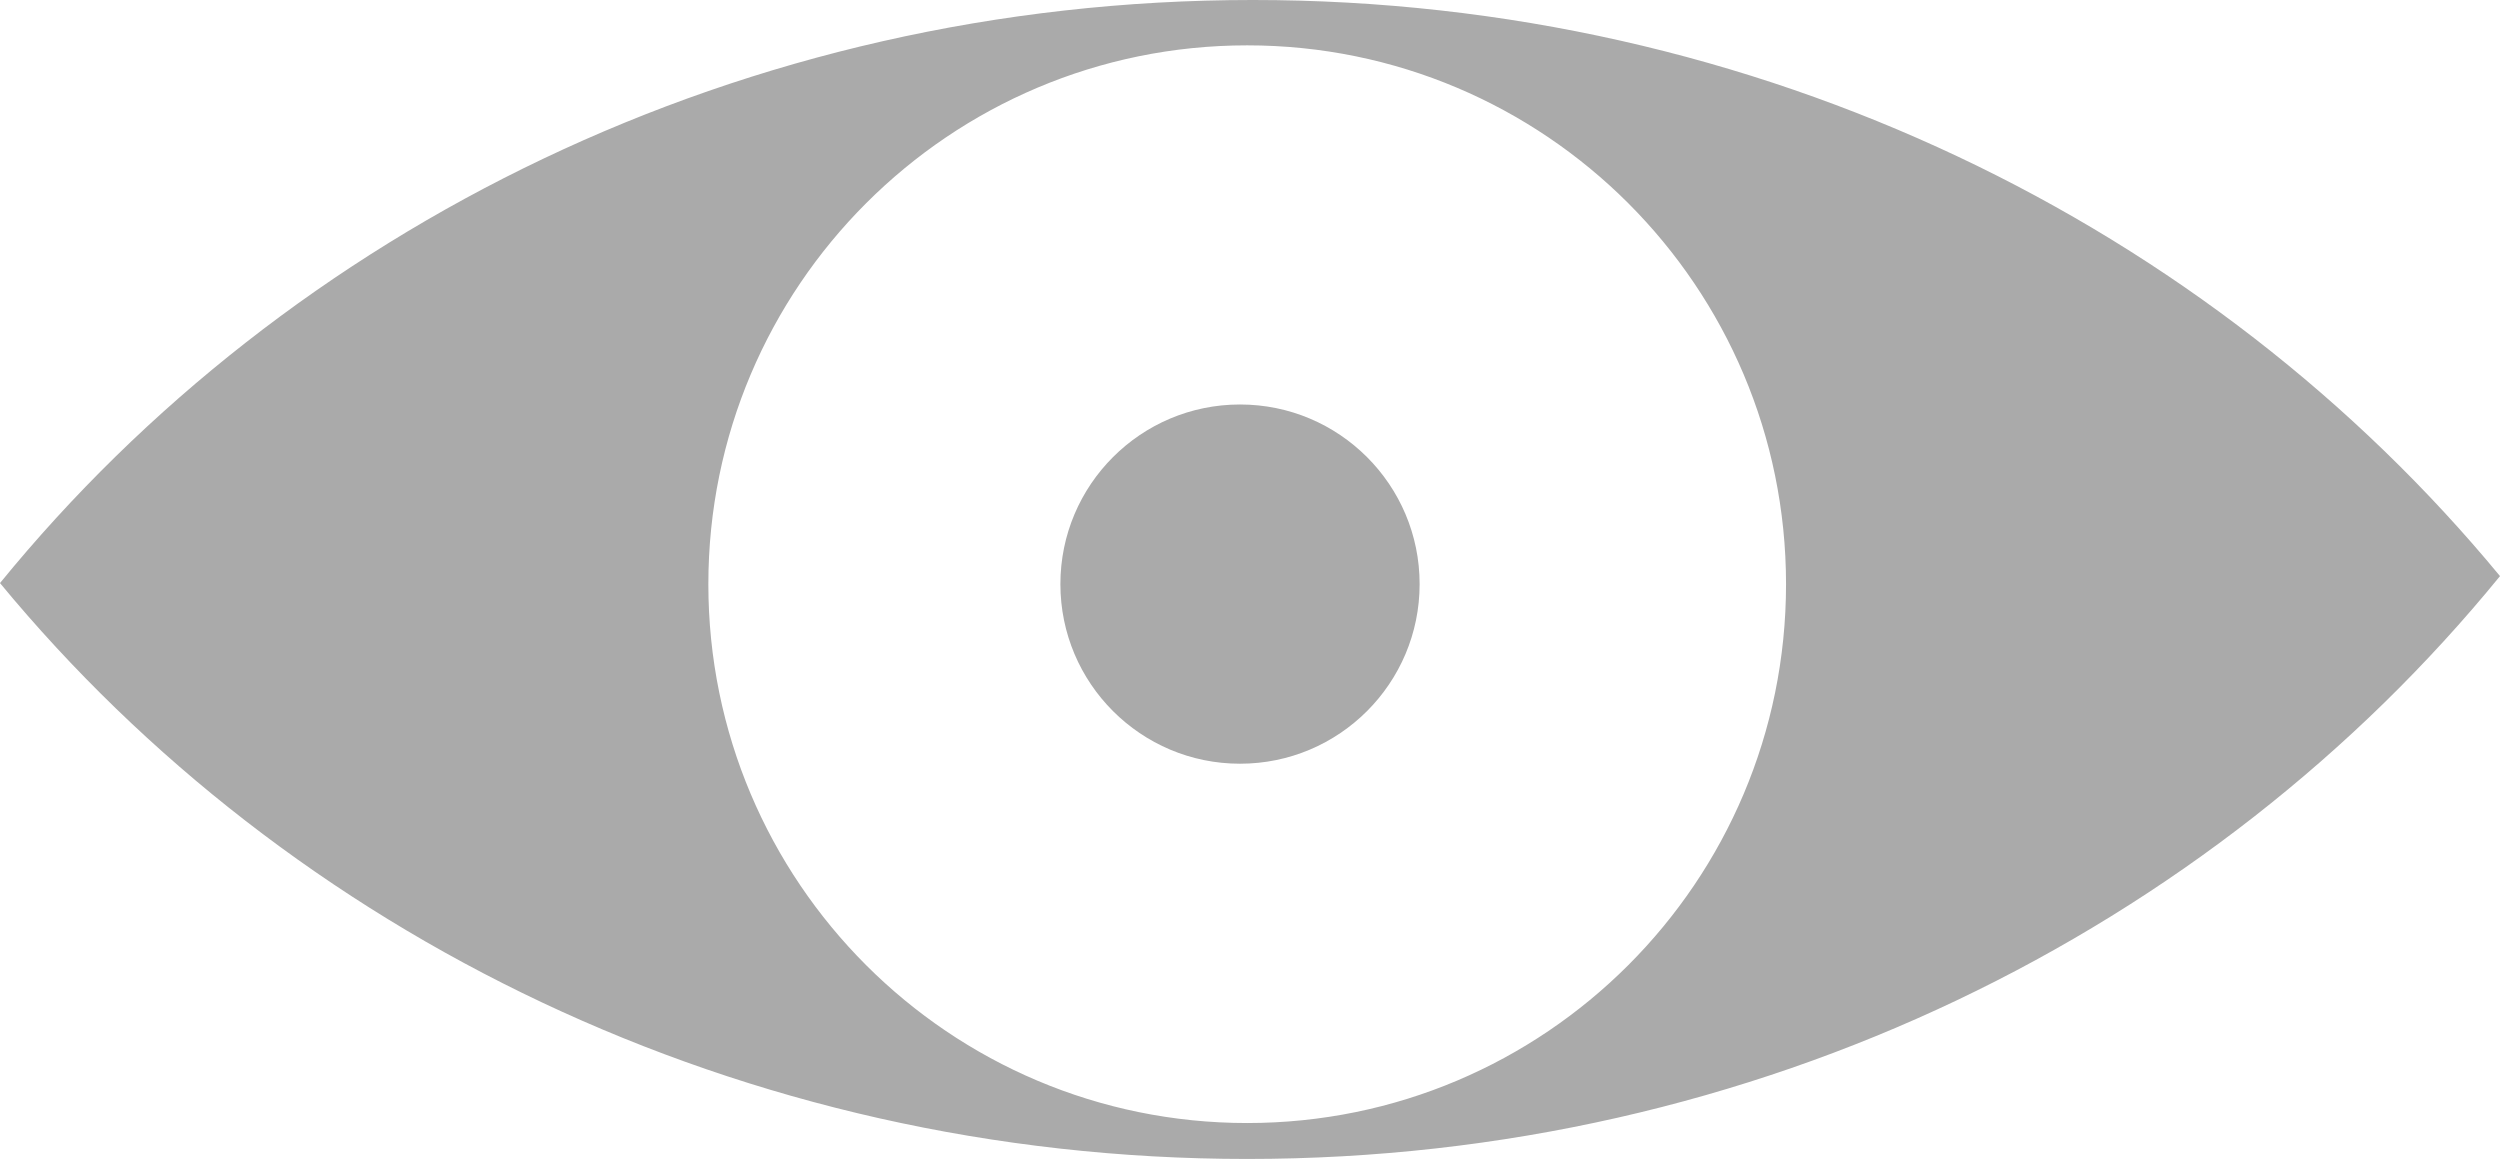
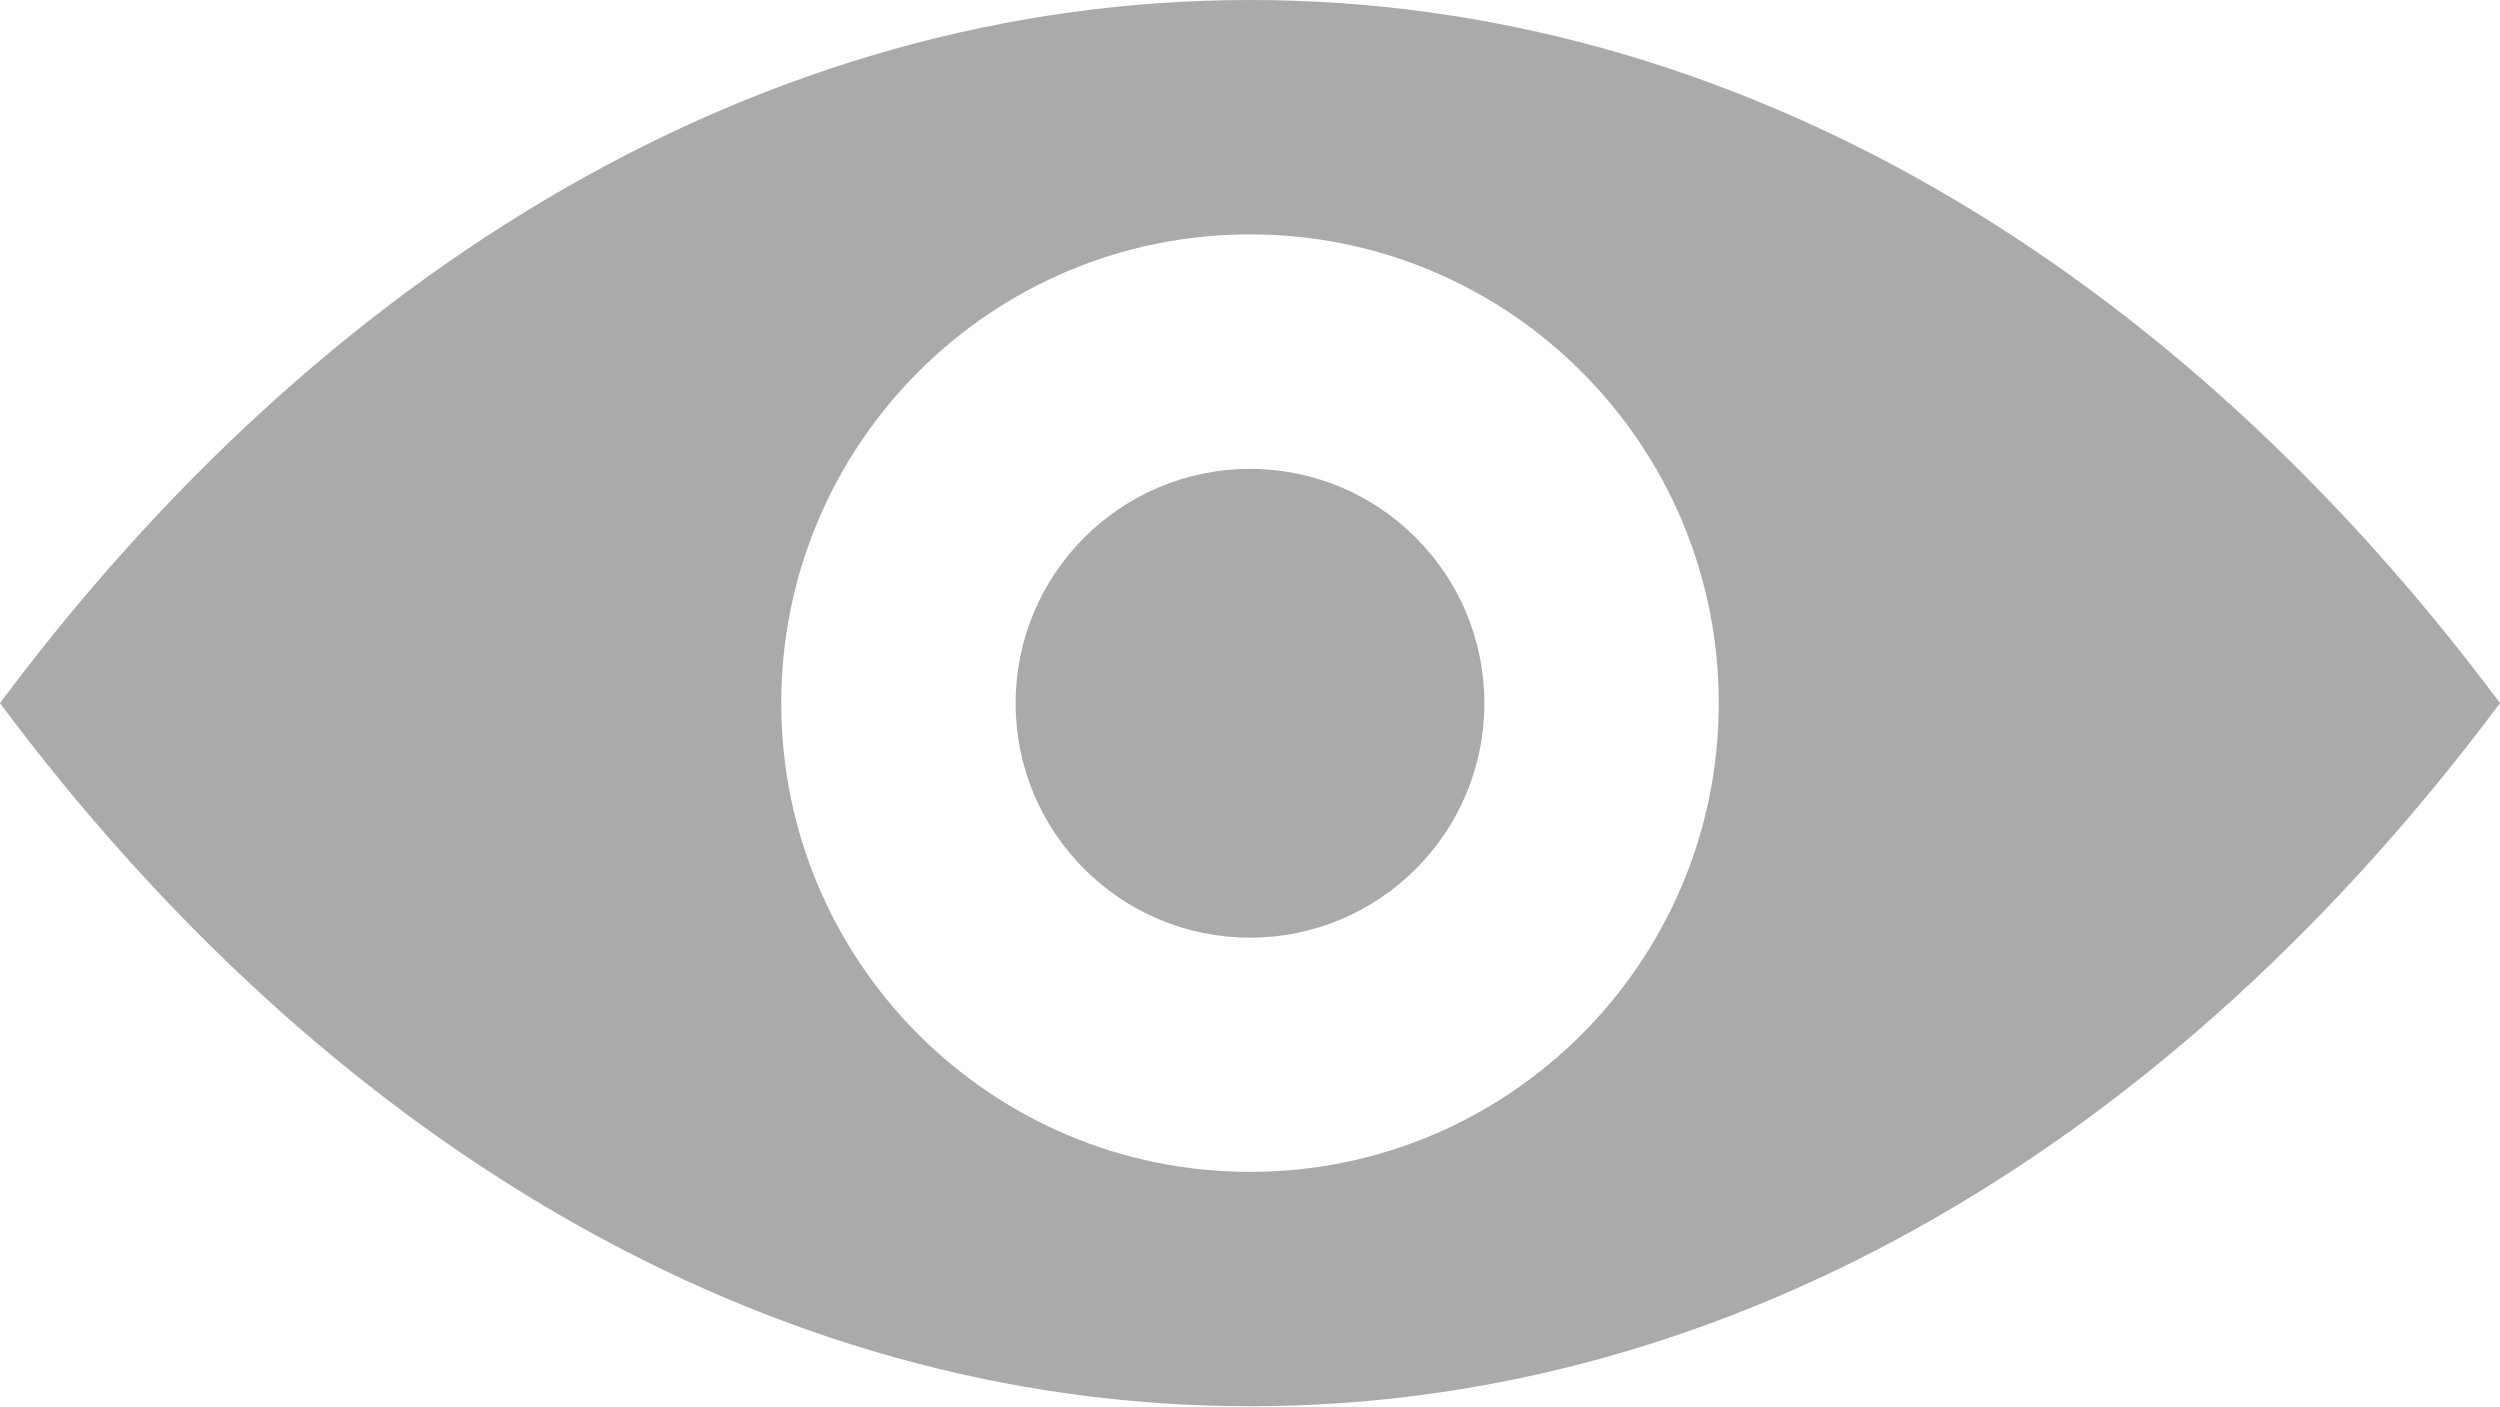
- <svg xmlns="http://www.w3.org/2000/svg" width="347.969" height="161.312" id="svg2" version="1.1">
-   <defs id="defs4" />
-   <g id="layer1" transform="translate(-571.4062,-326.0625)">
-     <g id="g4357" style="fill:#aaaaaa;fill-opacity:1">
-       <path id="path2985" d="m 745.781,326.062 c -71.009,0 -134.136,31.82 -174.375,81.156 C 611.679,456.005 674.454,487.375 745,487.375 c 71.009,0 134.136,-31.789 174.375,-81.125 C 879.102,357.463 816.327,326.062 745.781,326.062 z M 745,332.375 c 41.421,0 75,33.579 75,75 0,41.421 -33.579,75 -75,75 -41.421,0 -75,-33.579 -75,-75 0,-41.421 33.579,-75 75,-75 z" style="fill:#aaaaaa;fill-opacity:1;stroke:none" />
-       <path transform="translate(9,0)" d="m 760,407.362 c 0,13.807 -11.193,25 -25,25 -13.807,0 -25,-11.193 -25,-25 0,-13.807 11.193,-25 25,-25 13.807,0 25,11.193 25,25 z" id="path3787" style="fill:#aaaaaa;fill-opacity:1;stroke:none" />
-     </g>
-   </g>
+ <svg xmlns="http://www.w3.org/2000/svg" version="1.1" x="0px" y="0px" width="16px" height="9px" viewBox="0 0 16 9" overflow="visible" enable-background="new 0 0 16 9" xml:space="preserve" id="svg2">
+   <defs id="defs4">
+ </defs>
+   <path fill="#575756" d="M7.999,0C4.89,0,2.073,1.719,0,4.5C2.073,7.281,4.89,9,7.999,9C11.11,9,13.927,7.281,16,4.5  C13.927,1.719,11.108,0,7.999,0z M8,7.5c-1.657,0-3-1.343-3-3s1.343-3,3-3c1.657,0,3,1.343,3,3S9.657,7.5,8,7.5z" id="path6" style="fill:#aaaaaa;fill-opacity:1" />
+   <circle fill="#575756" cx="8" cy="4.501" r="1.5" id="circle8" style="fill:#aaaaaa;fill-opacity:1" />
</svg>
